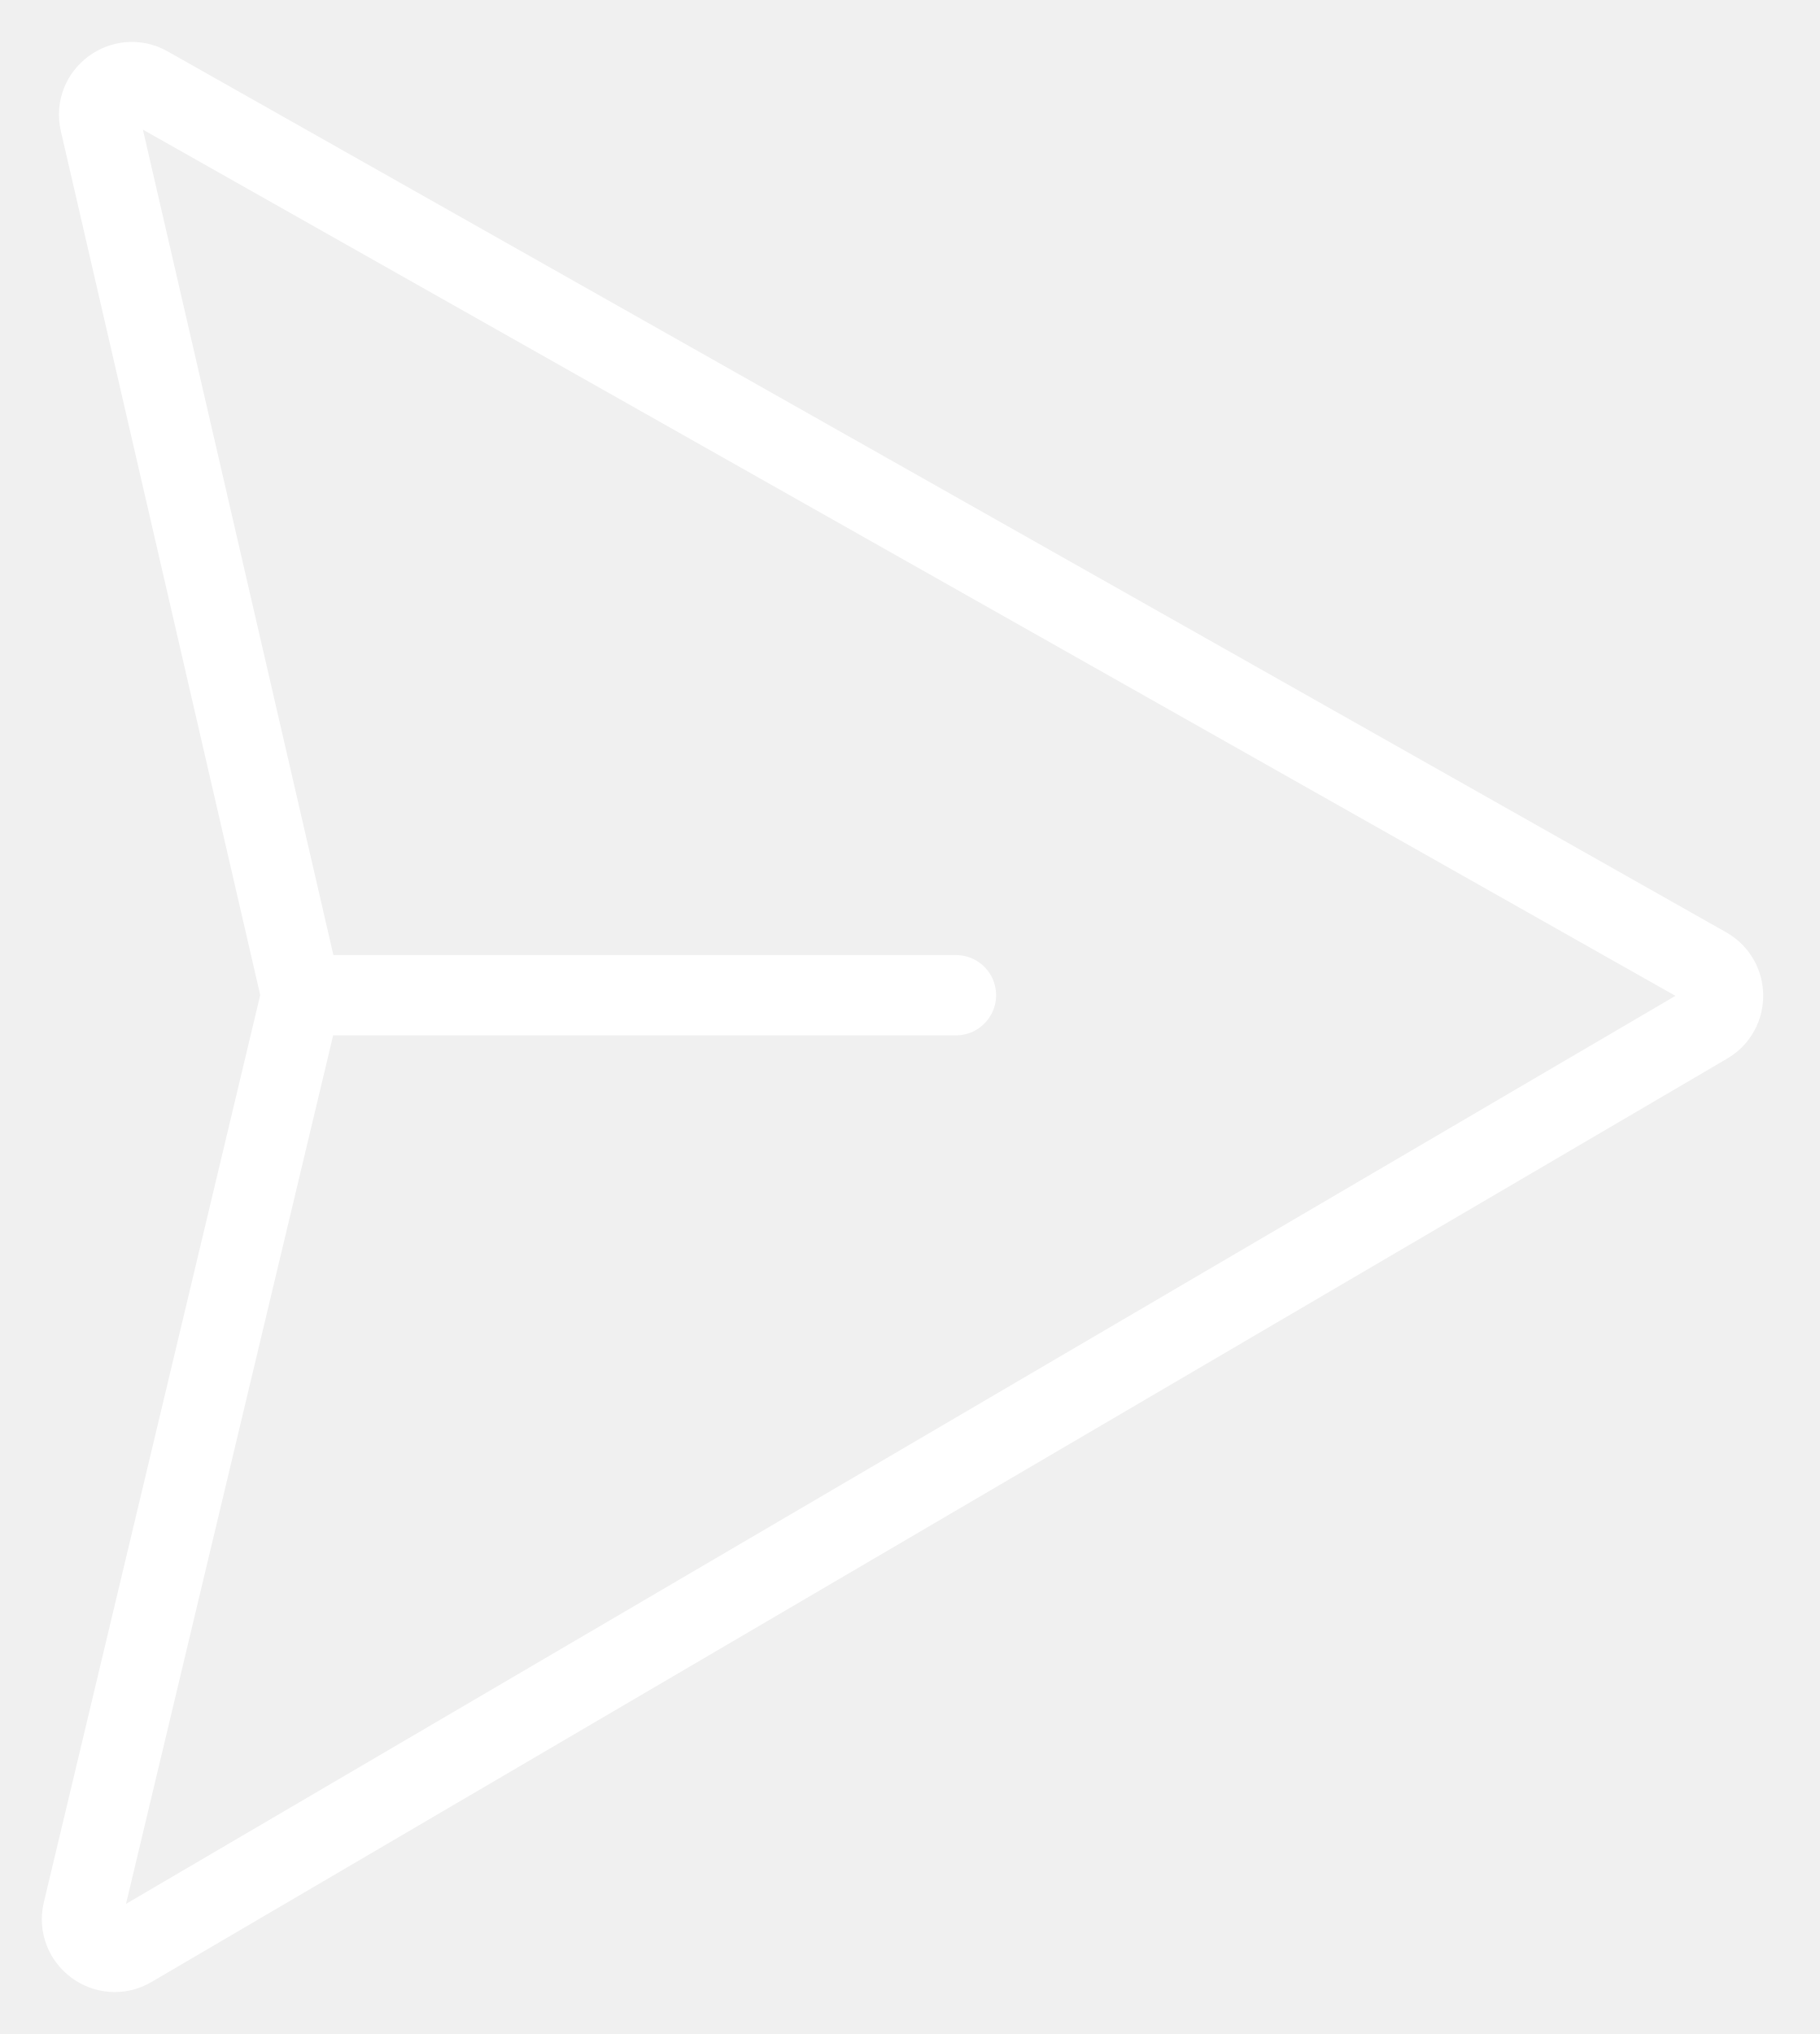
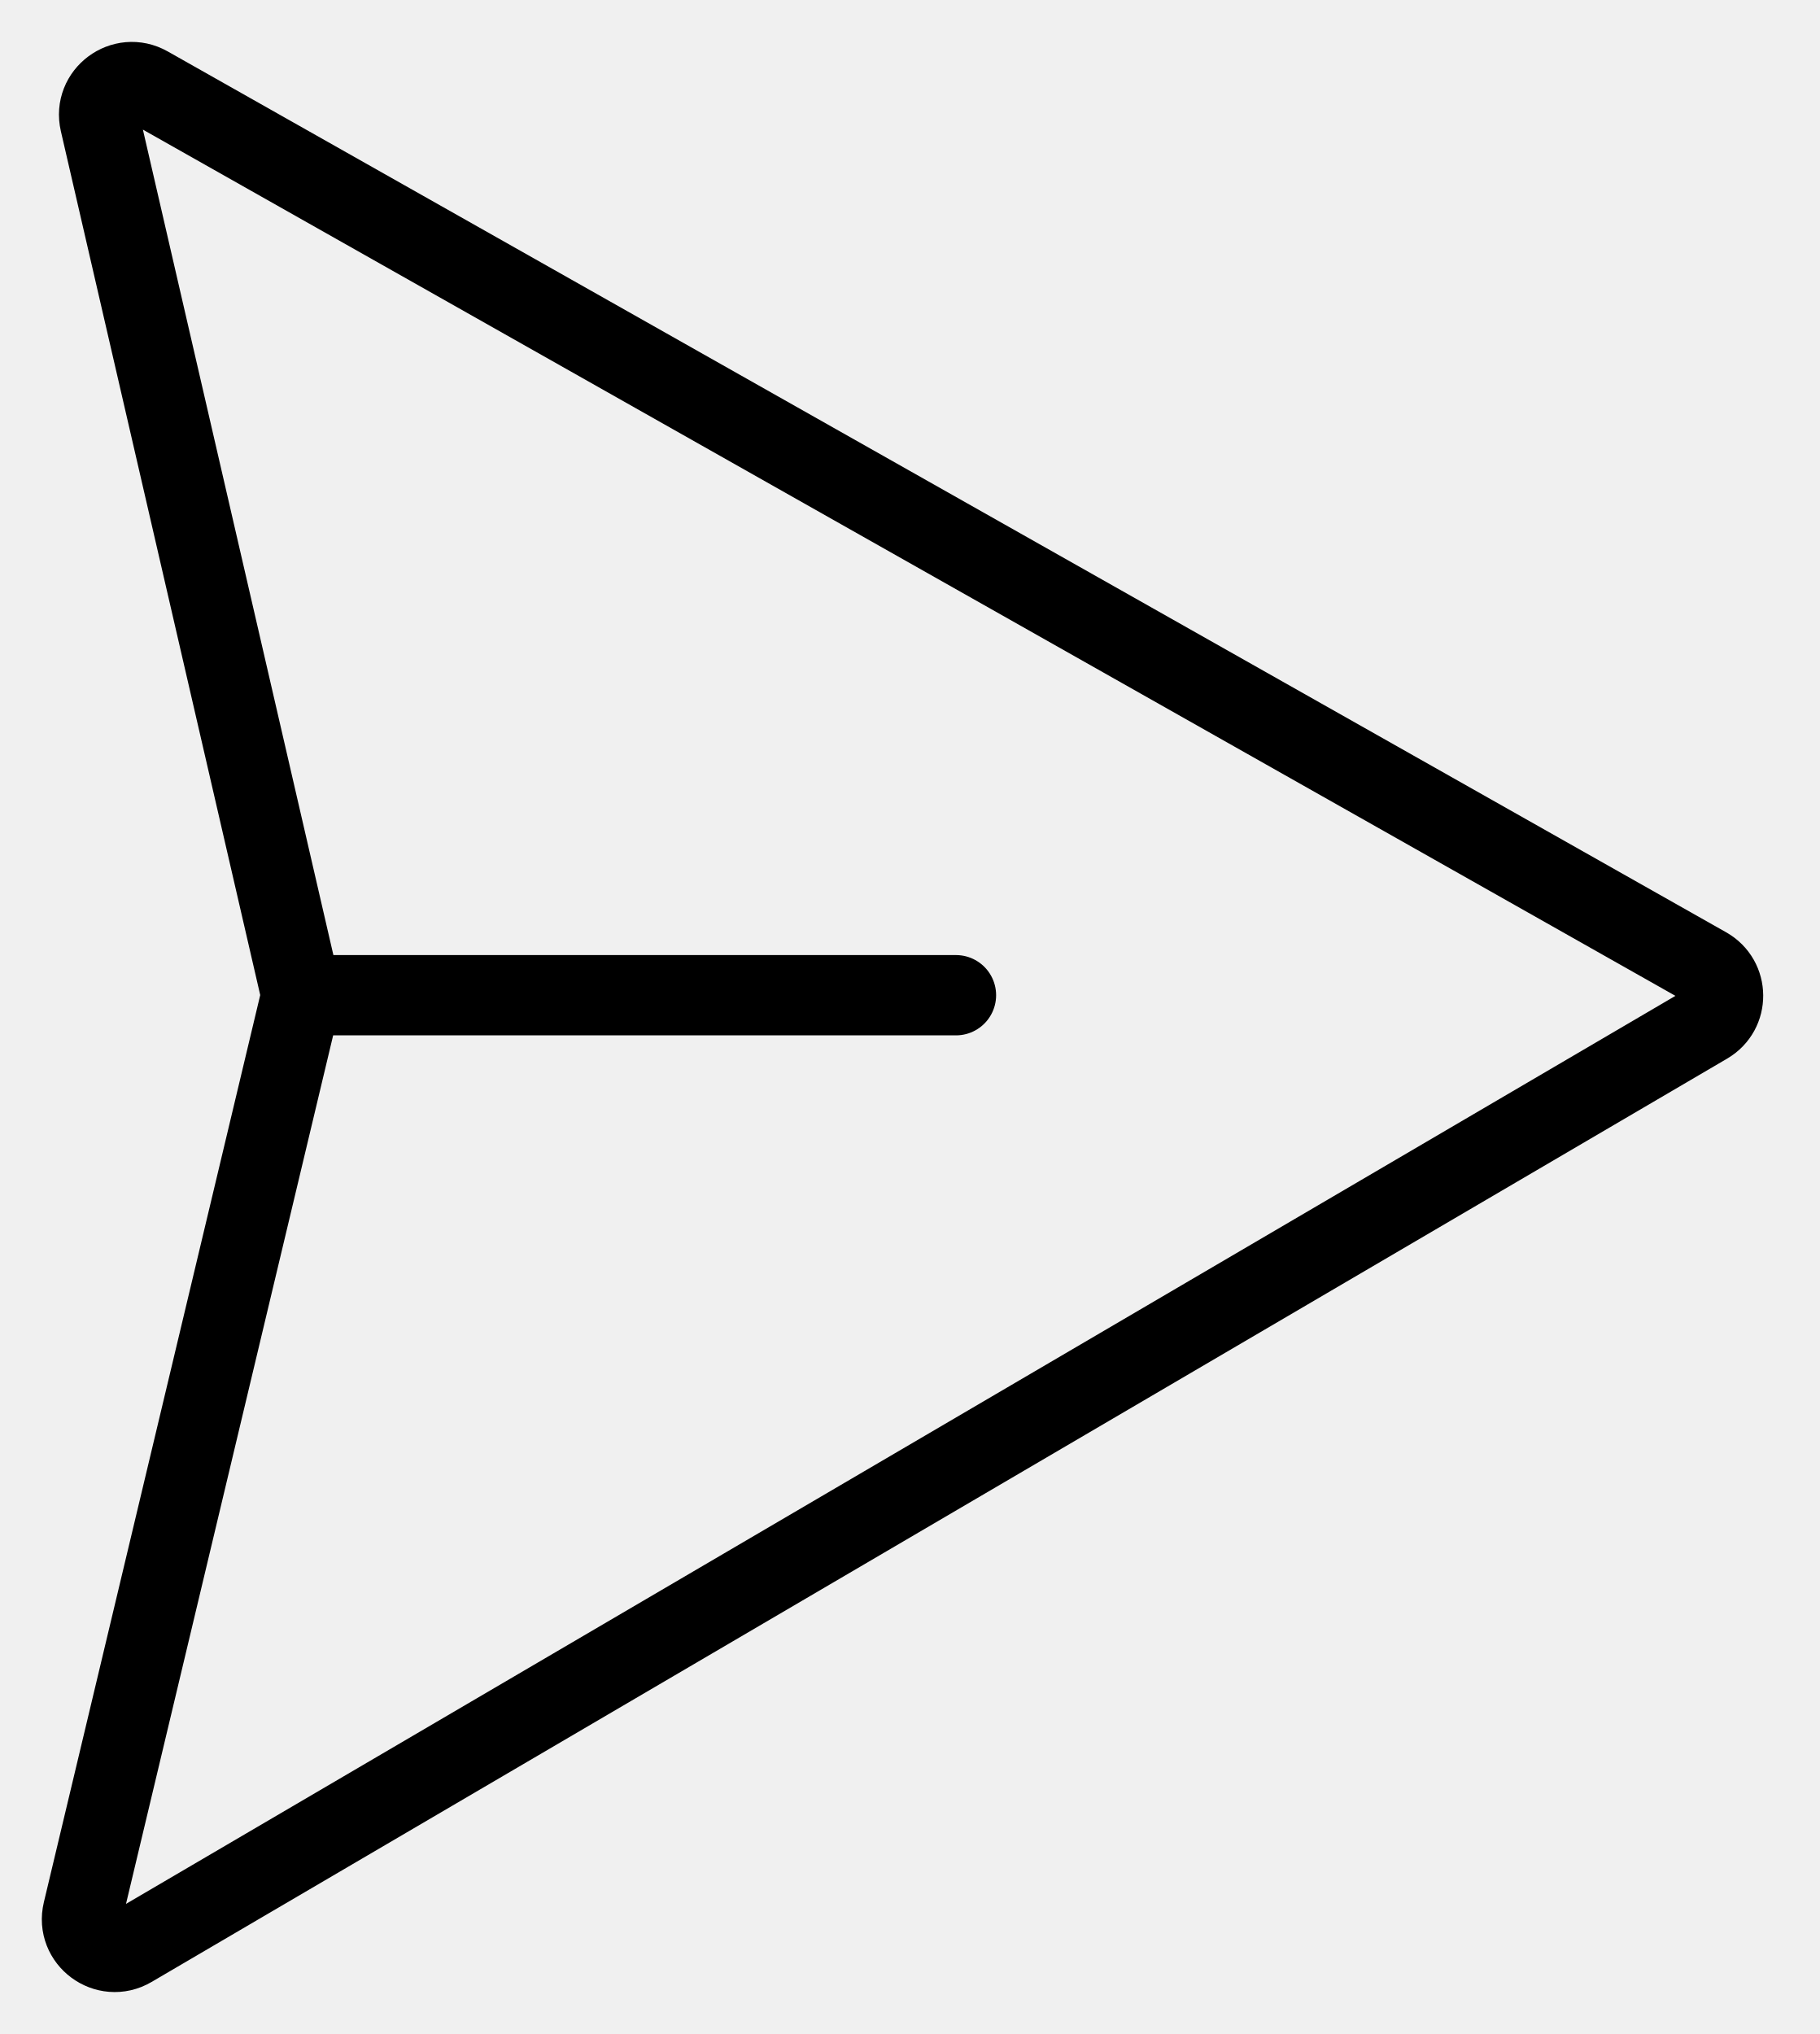
<svg xmlns="http://www.w3.org/2000/svg" width="34" height="38" viewBox="0 0 34 38" fill="none">
-   <path d="M5.632 18.593L1.868 2.283C1.748 1.765 2.302 1.352 2.765 1.614L31.881 18.071C32.291 18.303 32.296 18.892 31.889 19.13L2.452 36.381C1.988 36.653 1.424 36.235 1.549 35.712L5.632 18.593ZM5.632 18.593H17.86" stroke="white" stroke-width="1.5" stroke-linecap="round" />
+   <path d="M5.632 18.593L1.868 2.283C1.748 1.765 2.302 1.352 2.765 1.614L31.881 18.071C32.291 18.303 32.296 18.892 31.889 19.13L2.452 36.381C1.988 36.653 1.424 36.235 1.549 35.712L5.632 18.593ZM5.632 18.593H17.86" stroke="currentColor" stroke-width="1.5" stroke-linecap="round" />
</svg>
